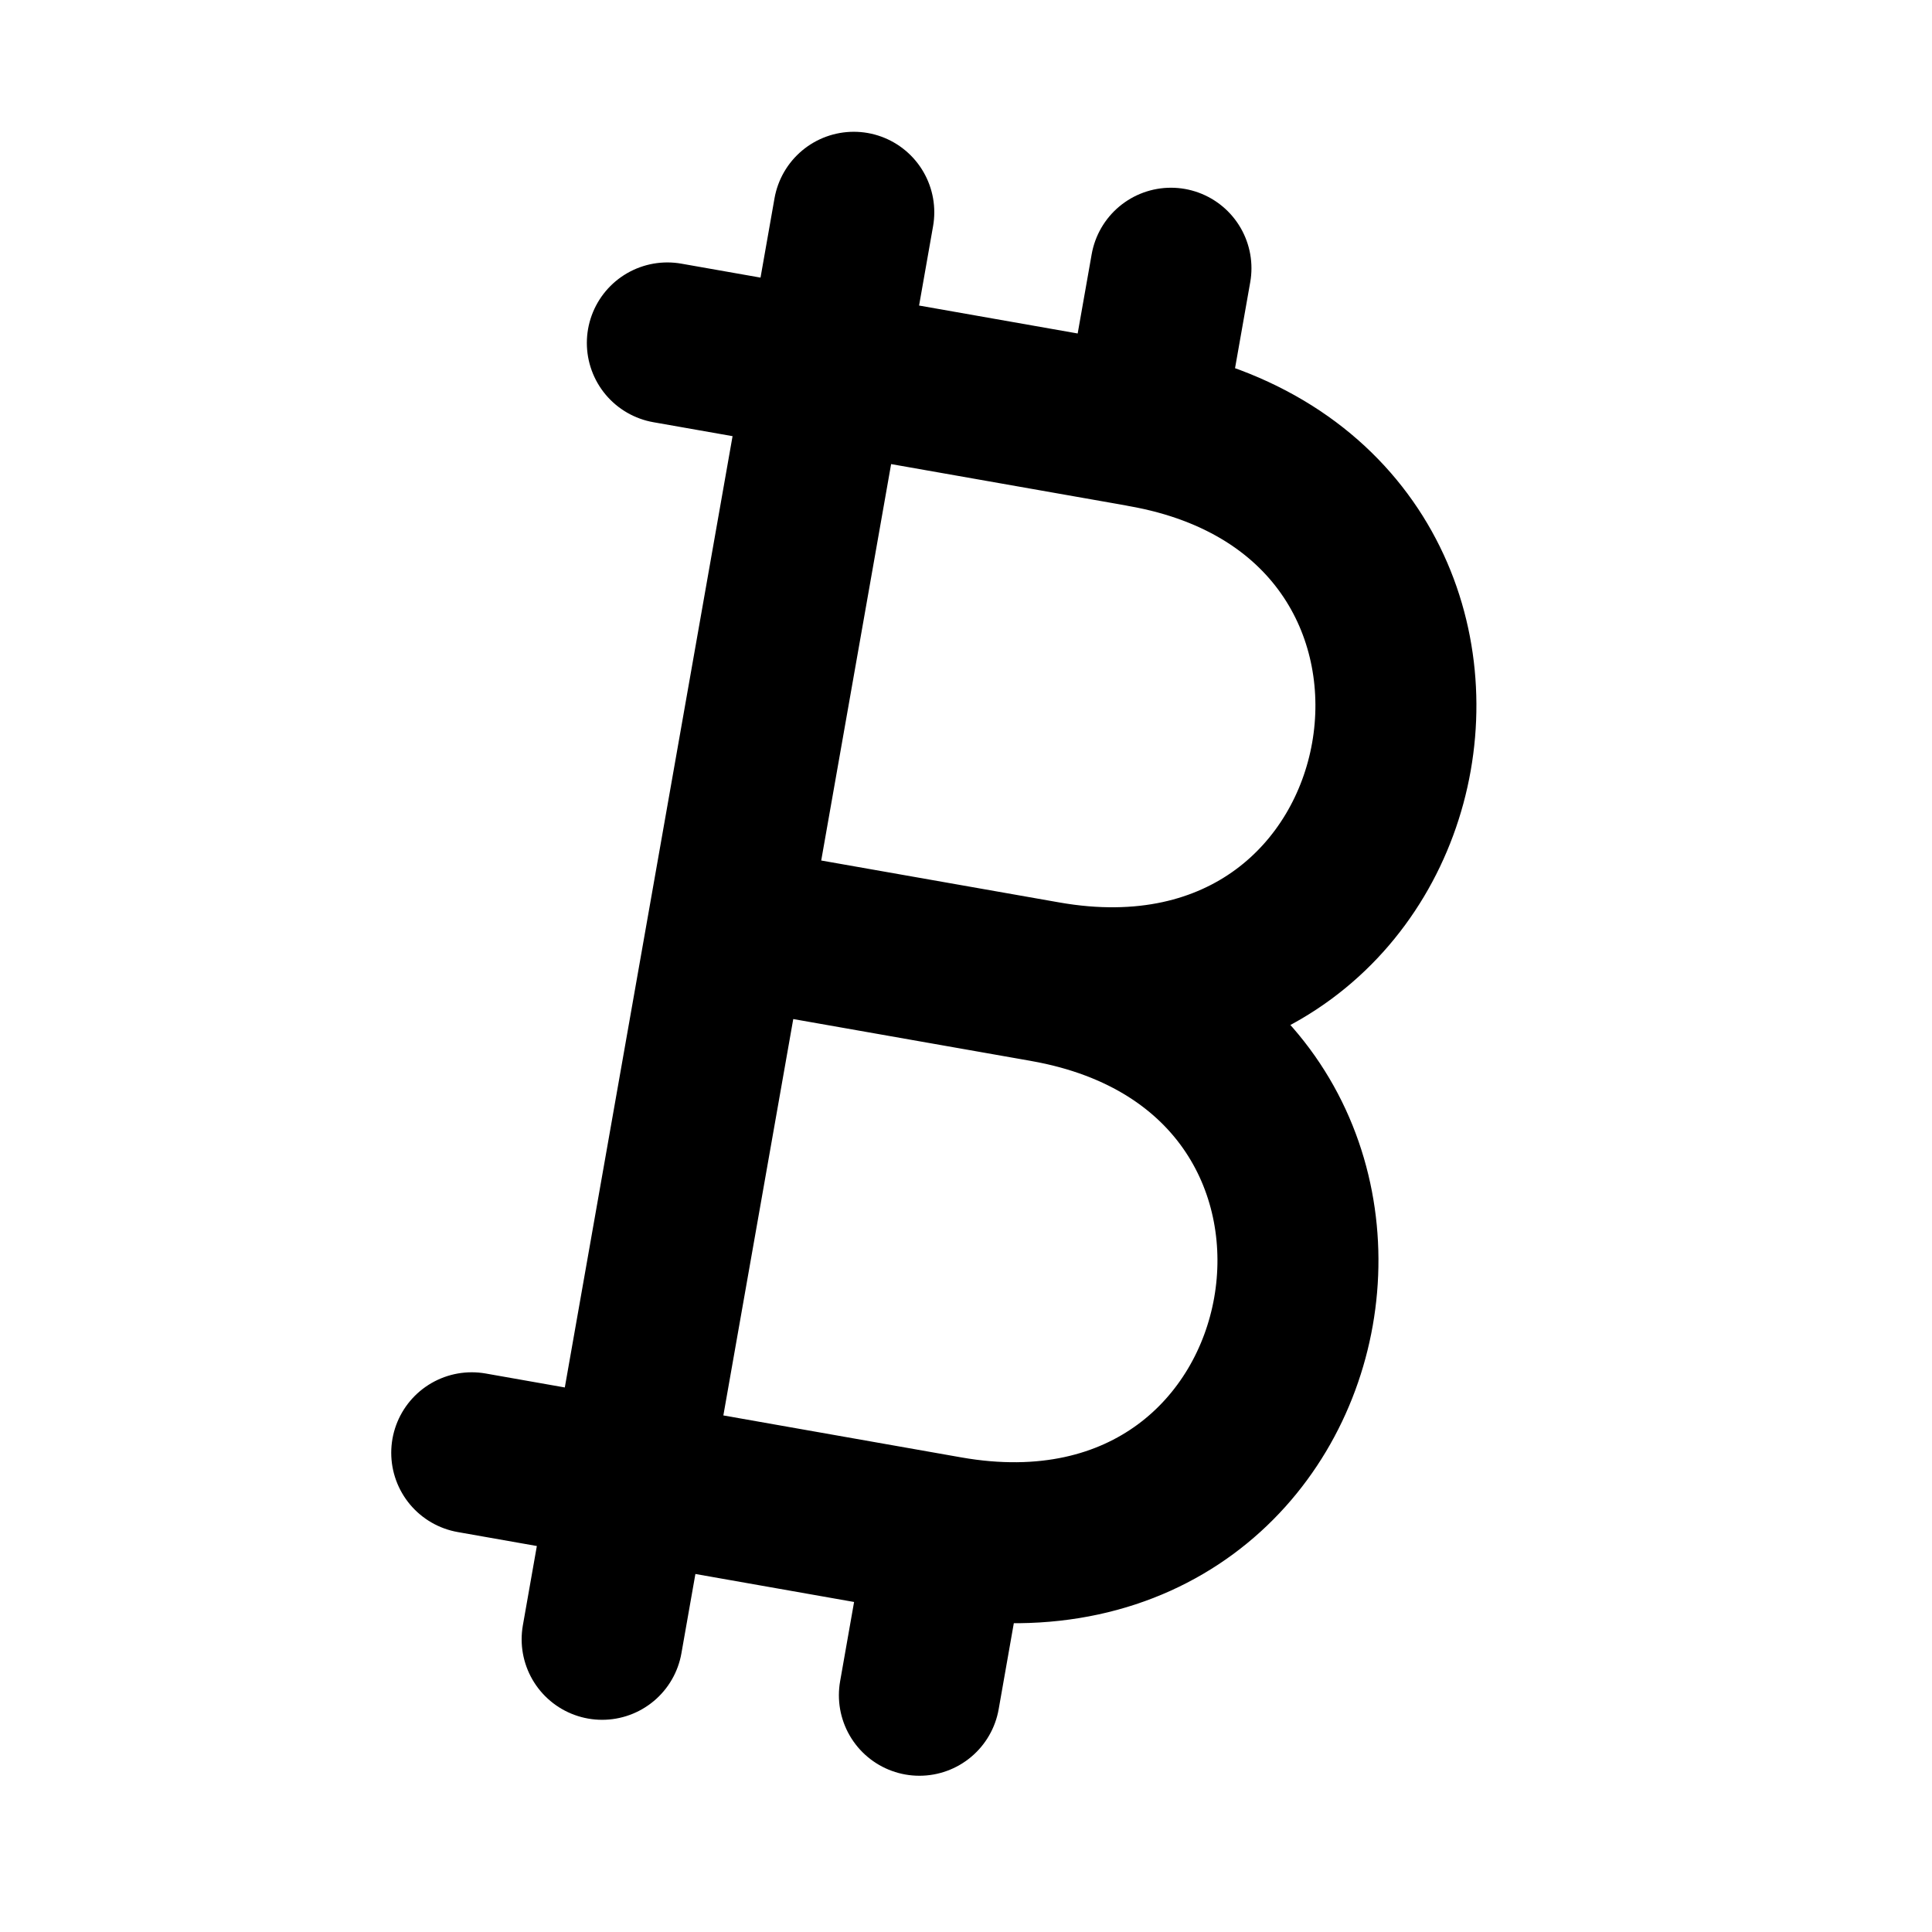
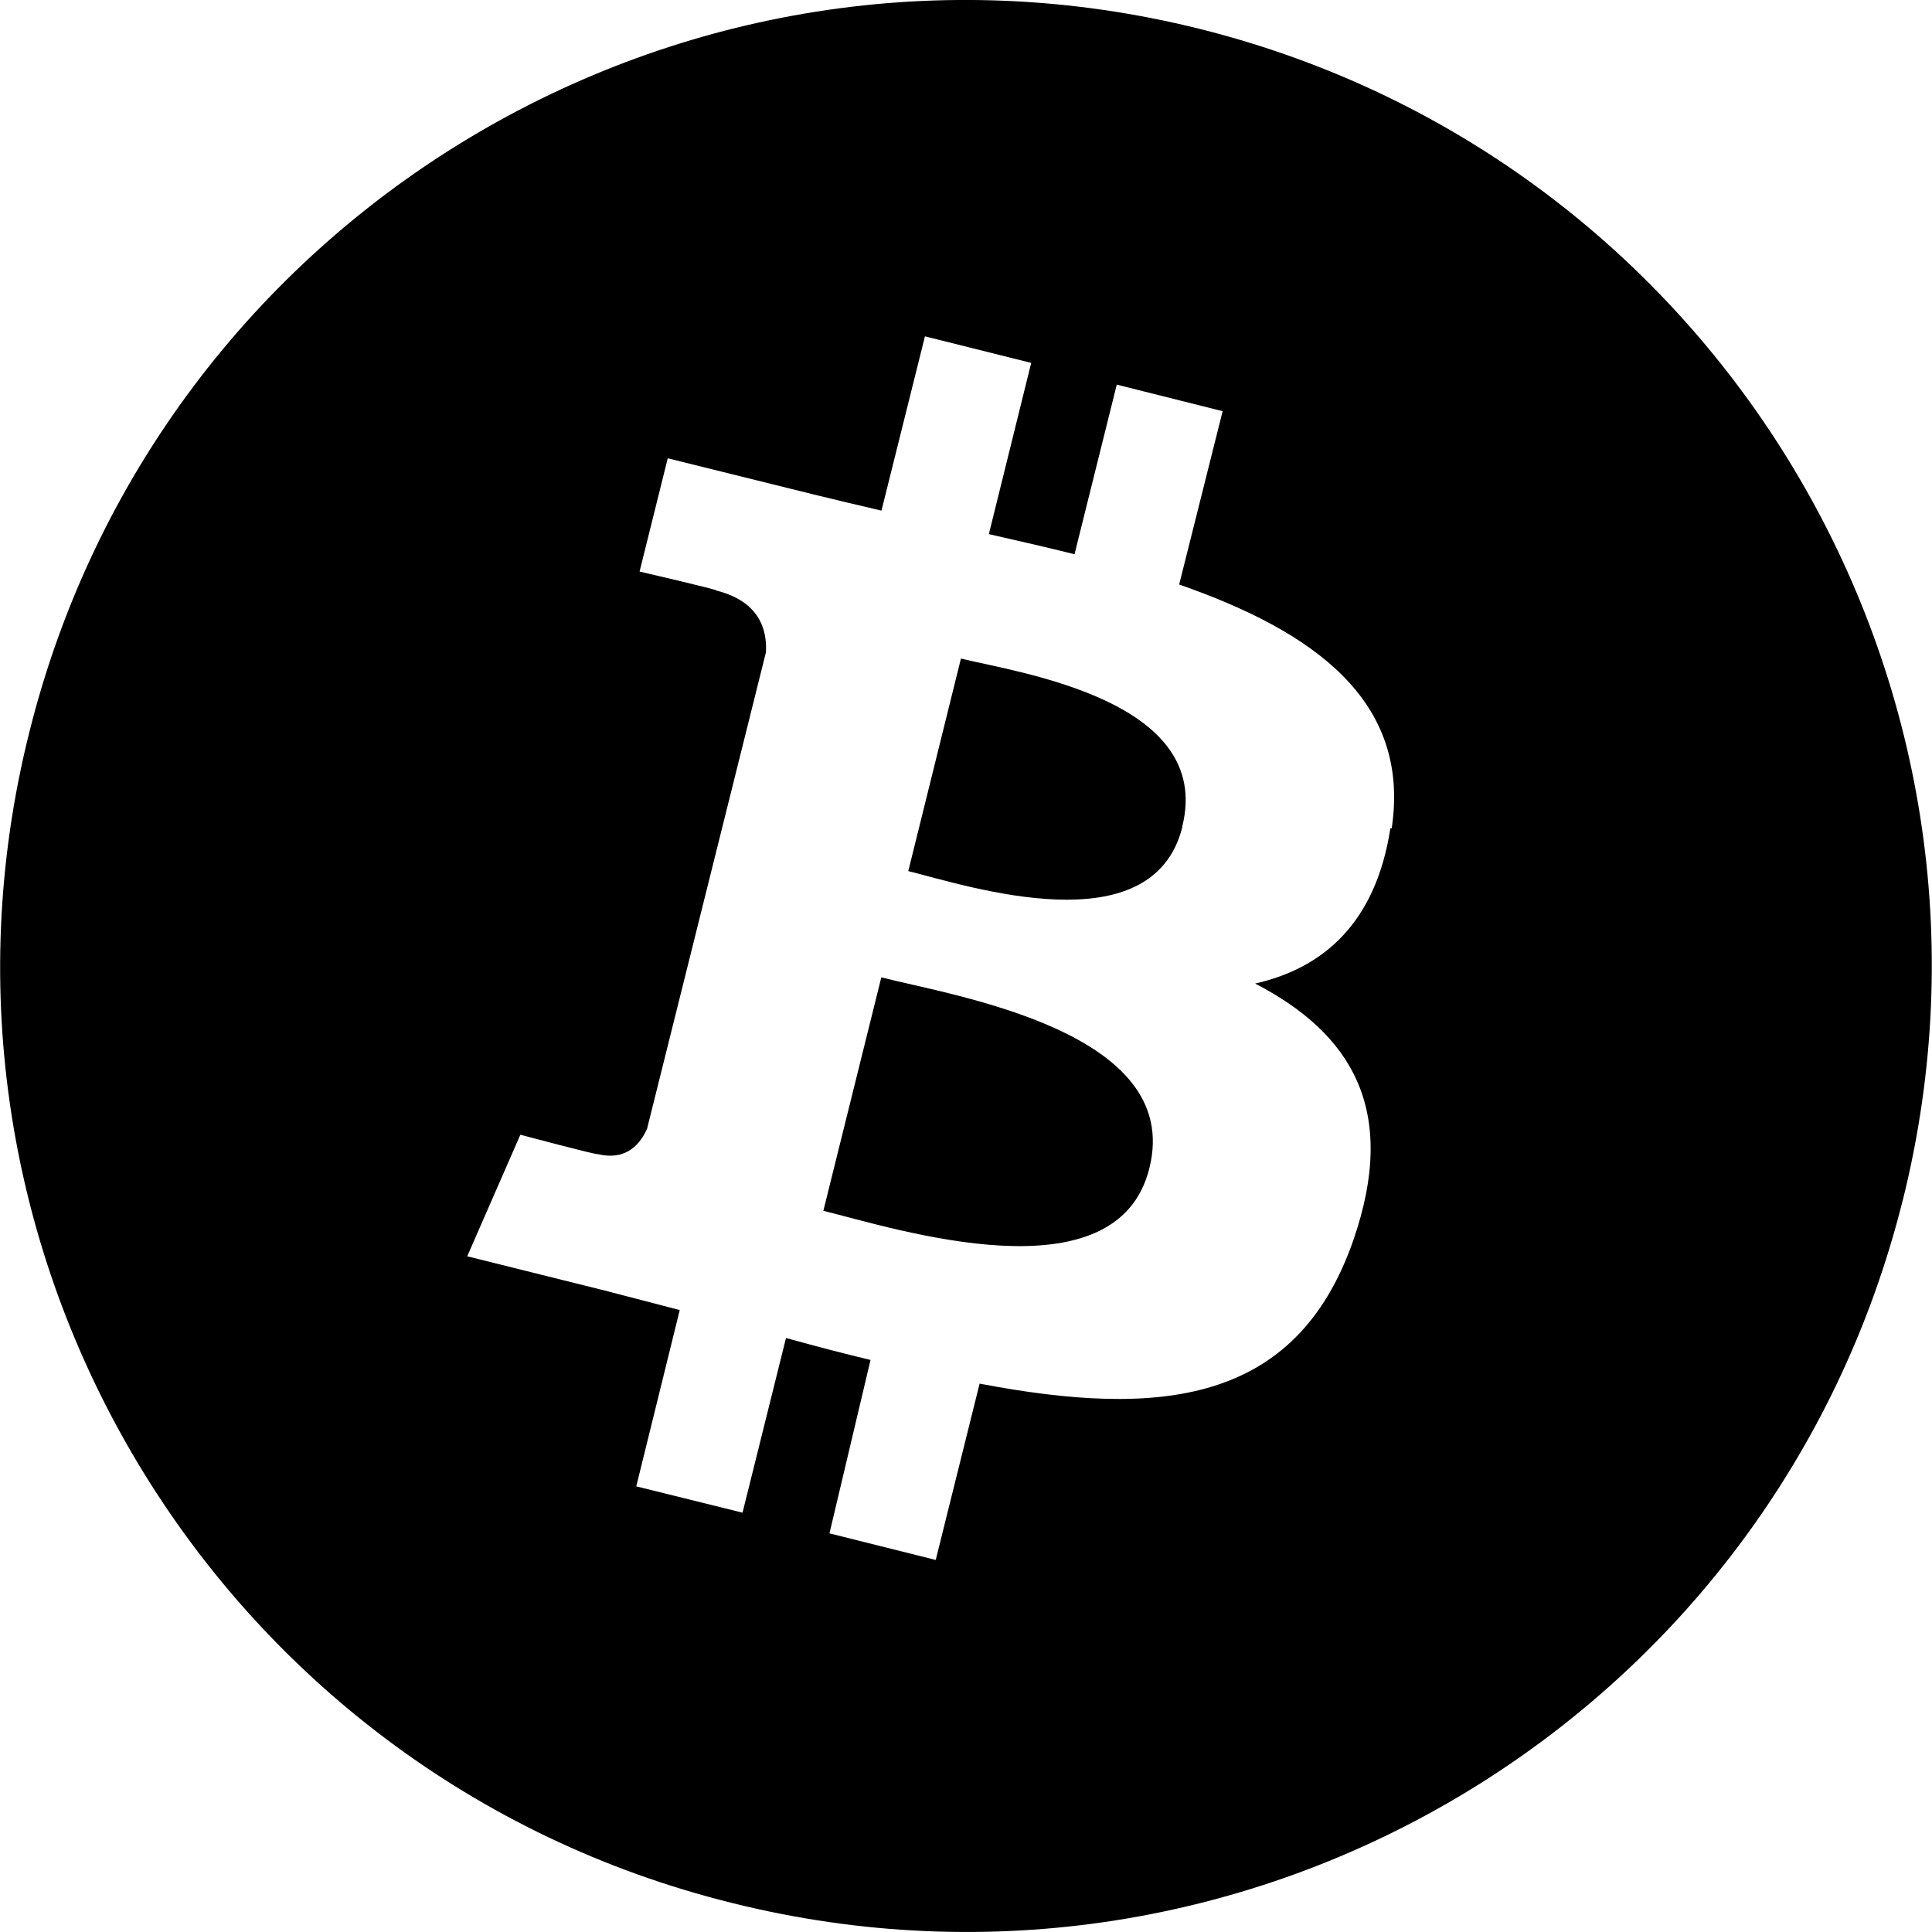
- <svg xmlns="http://www.w3.org/2000/svg" class="lucide lucide-bitcoin" width="24" height="24" viewBox="0 0 24 24" fill="none" stroke="currentColor" stroke-width="2" stroke-linecap="round" stroke-linejoin="round">
-   <path d="M11.767 19.089c4.924.868 6.14-6.025 1.216-6.894m-1.216 6.894L5.86 18.047m5.908 1.042-.347 1.97m1.563-8.864c4.924.869 6.14-6.025 1.215-6.893m-1.215 6.893-3.94-.694m5.155-6.2L8.29 4.26m5.908 1.042.348-1.97M7.48 20.364l3.126-17.727" />
+ <svg xmlns="http://www.w3.org/2000/svg" fill="currentColor" role="img" viewBox="0 0 24 24">
+   <path d="M23.638 14.904c-1.602 6.43-8.113 10.34-14.542 8.736C2.67 22.05-1.244 15.525.362 9.105 1.962 2.67 8.475-1.243 14.9.358c6.43 1.605 10.342 8.115 8.738 14.548v-.002zm-6.35-4.613c.24-1.59-.974-2.45-2.64-3.03l.54-2.153-1.315-.33-.525 2.107c-.345-.087-.705-.167-1.064-.25l.526-2.127-1.32-.33-.54 2.165c-.285-.067-.565-.132-.84-.2l-1.815-.45-.35 1.407s.975.225.955.236c.535.136.63.486.615.766l-1.477 5.92c-.075.166-.24.406-.614.314.015.02-.96-.24-.96-.24l-.66 1.51 1.71.426.93.242-.54 2.19 1.32.327.54-2.17c.36.1.705.19 1.05.273l-.51 2.154 1.32.33.545-2.19c2.24.427 3.93.257 4.64-1.774.57-1.637-.03-2.58-1.217-3.196.854-.193 1.5-.76 1.68-1.93h.01zm-3.01 4.22c-.404 1.64-3.157.75-4.05.53l.72-2.9c.896.23 3.757.67 3.33 2.37zm.41-4.24c-.37 1.49-2.662.735-3.405.55l.654-2.64c.744.18 3.137.524 2.75 2.084v.006z" />
</svg>
